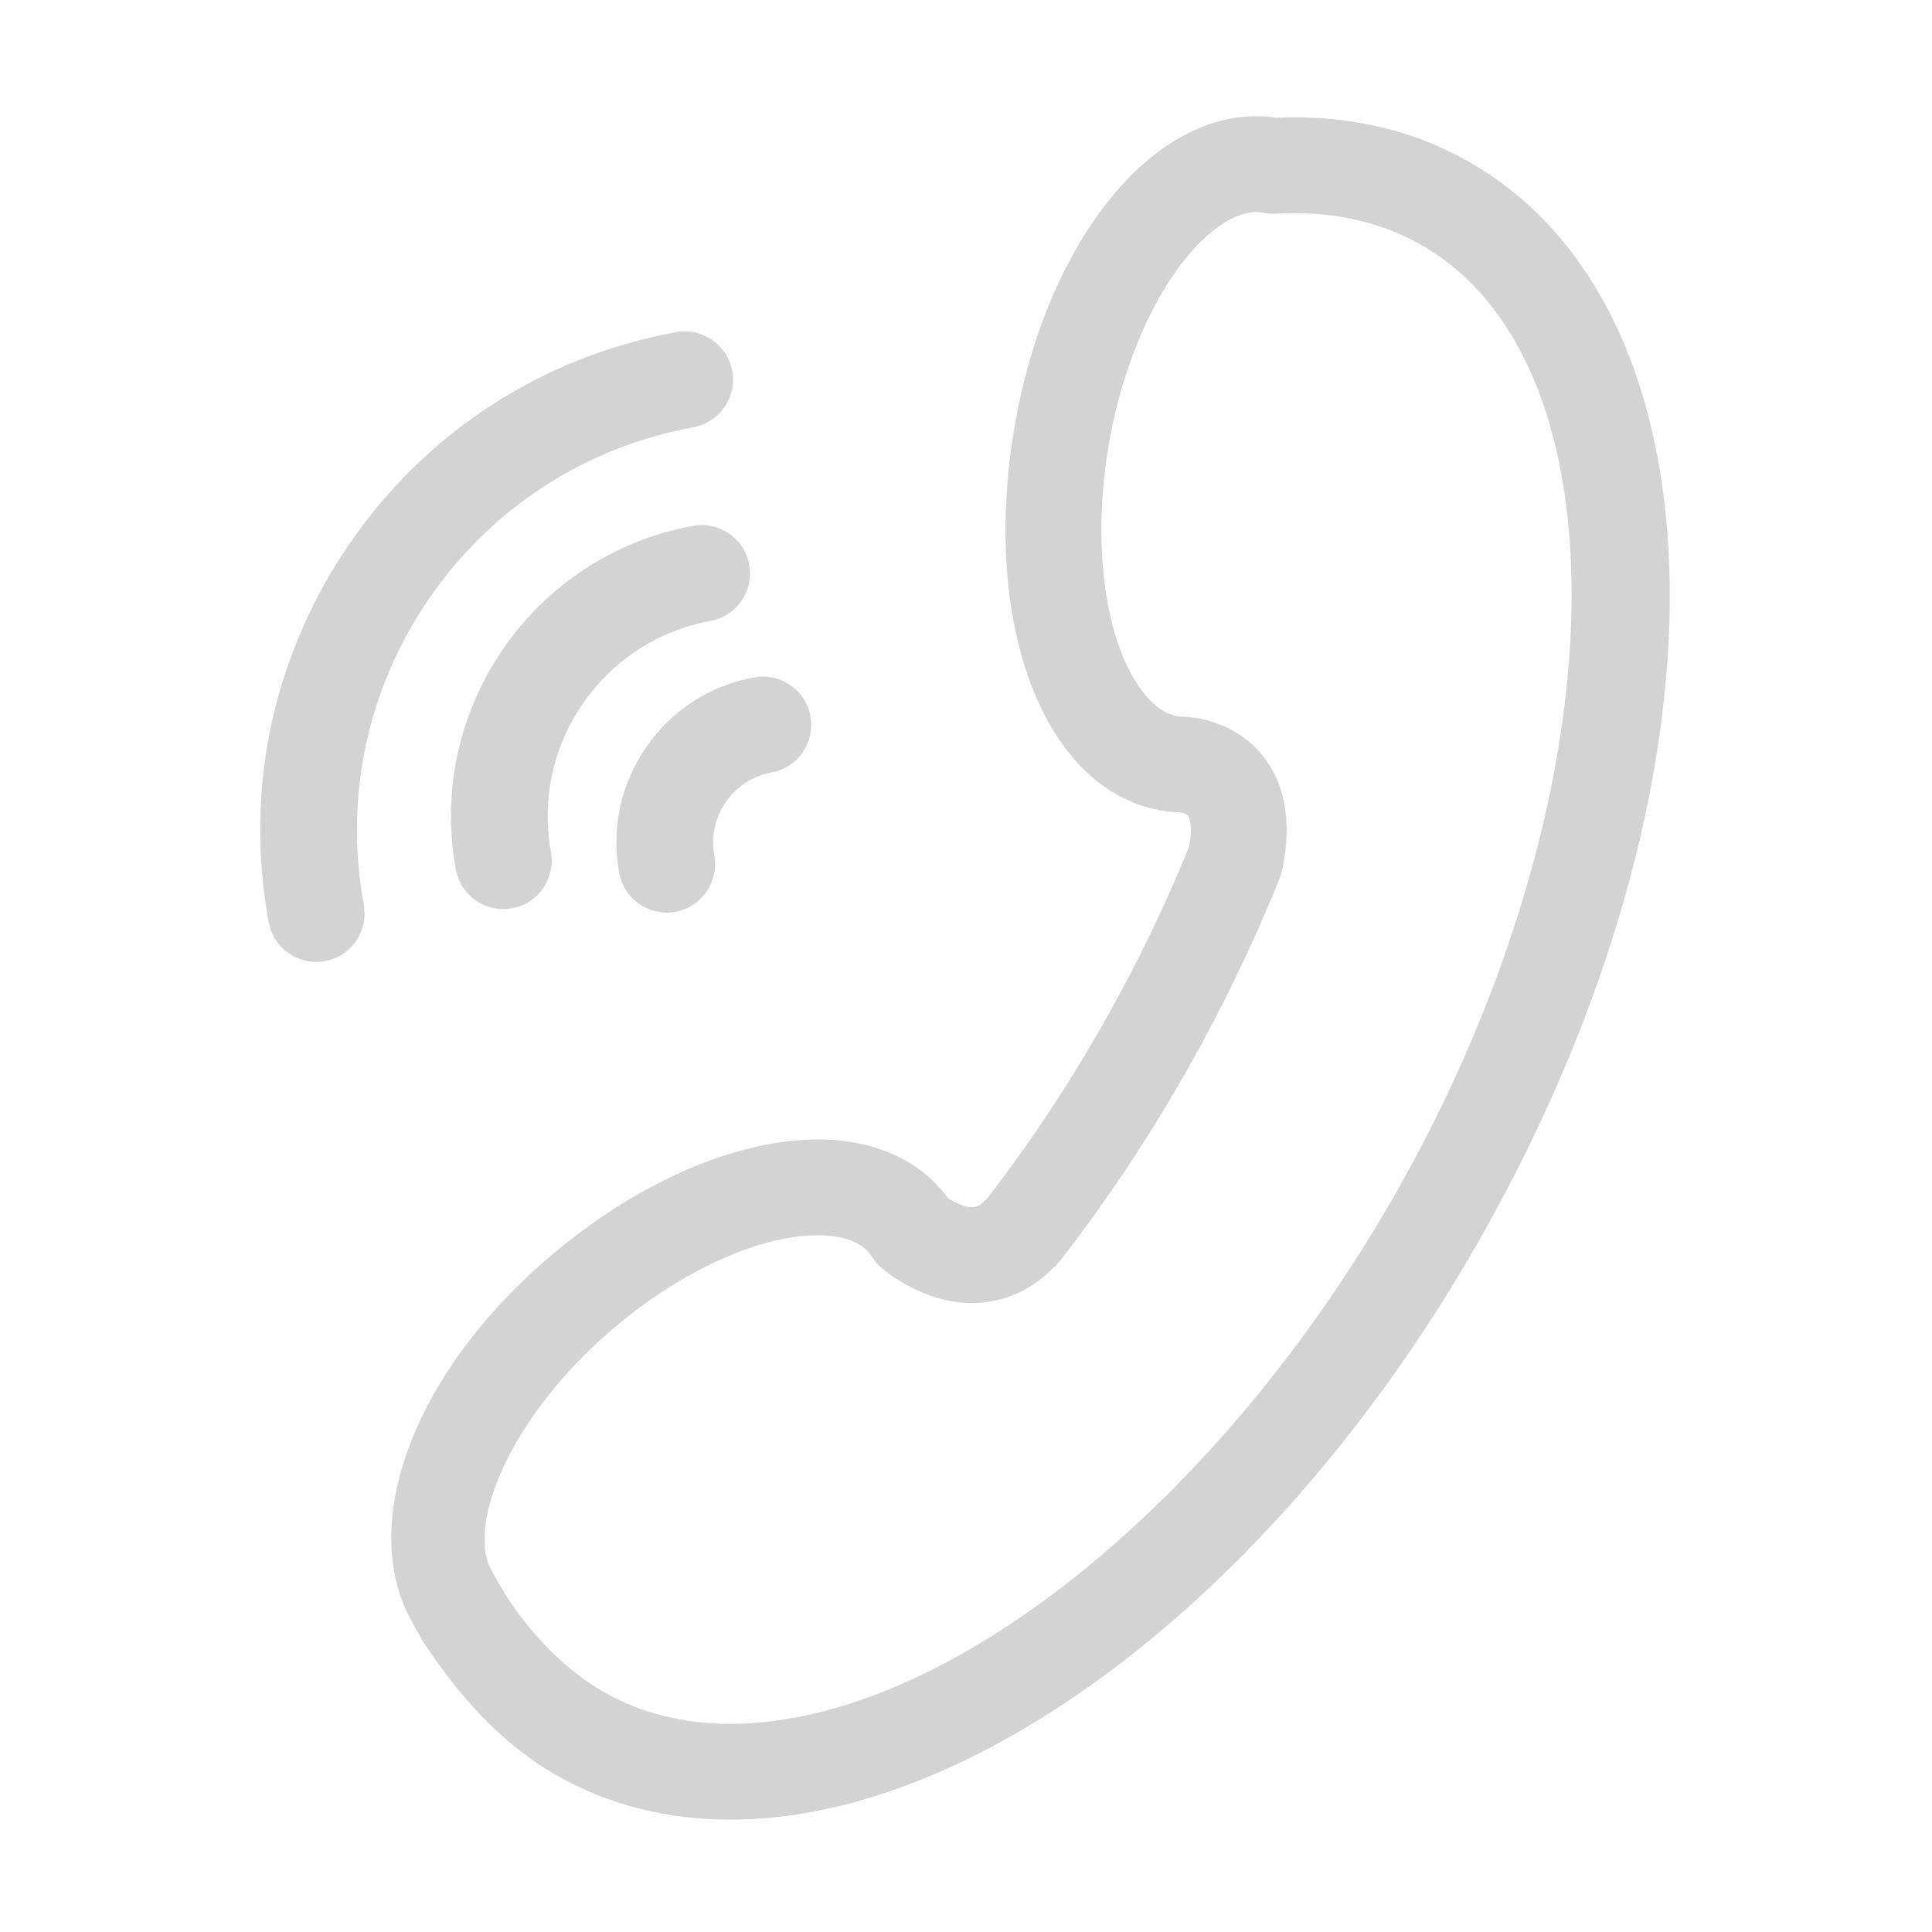
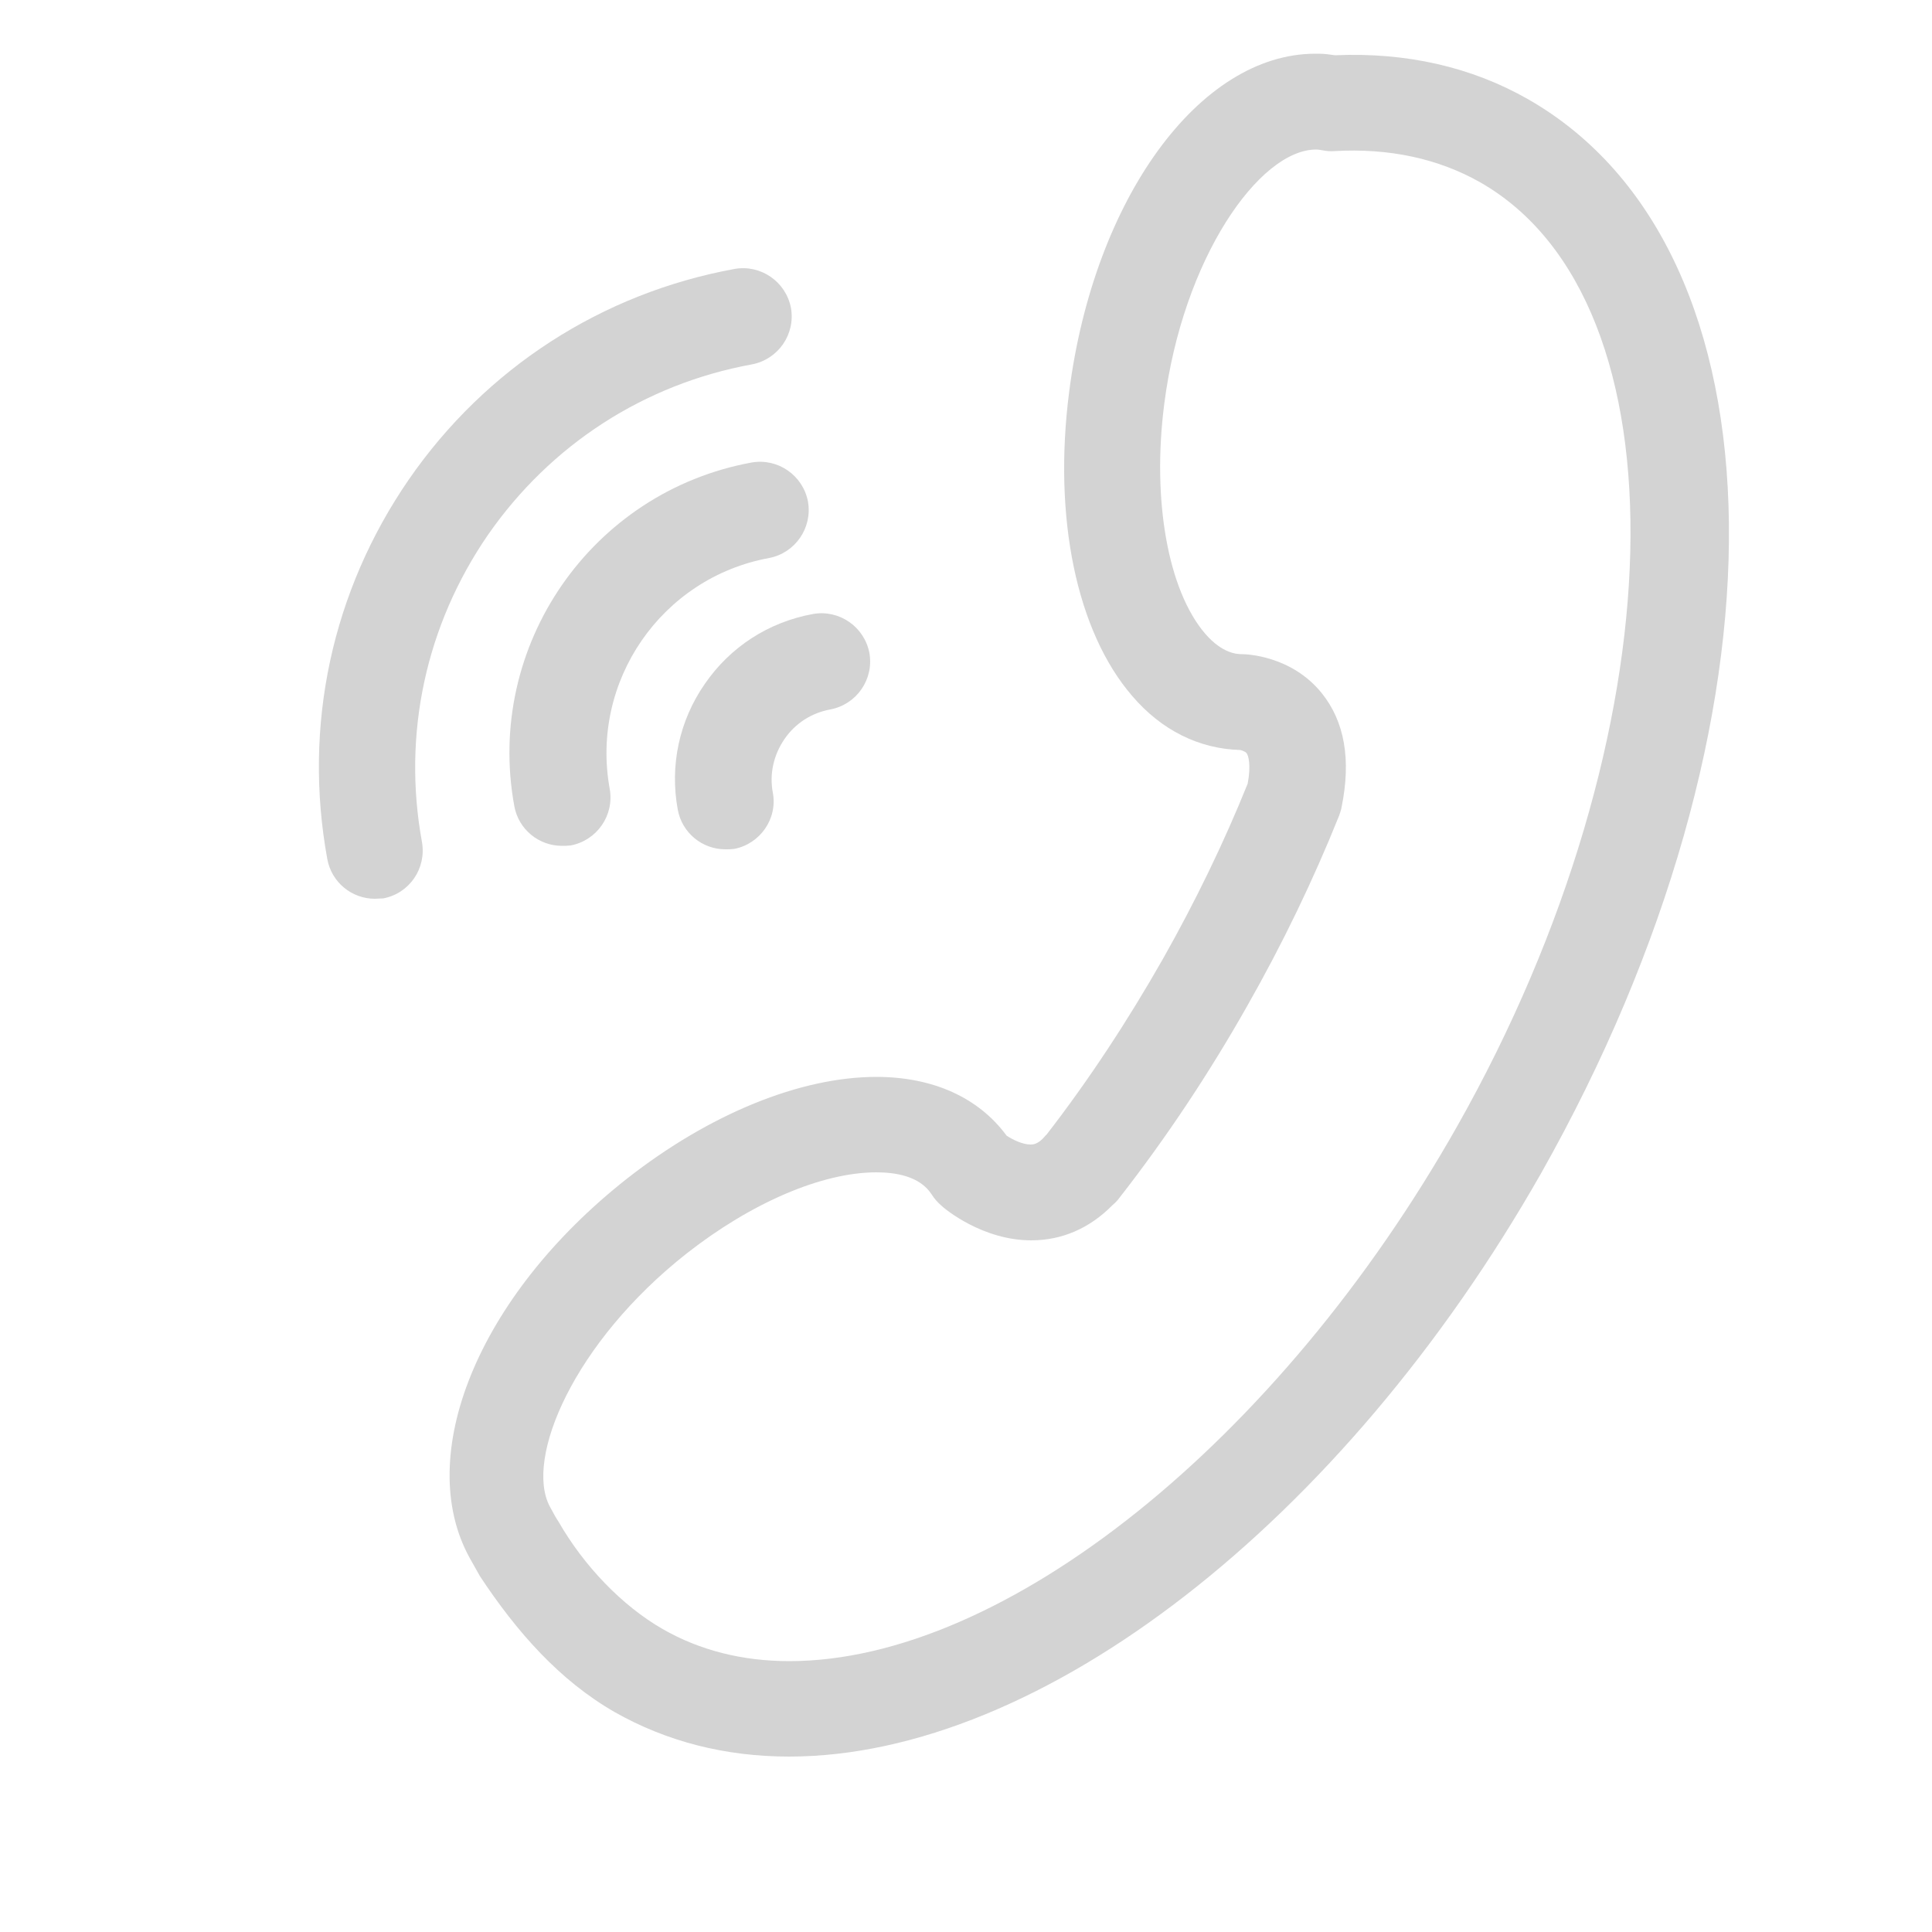
- <svg xmlns="http://www.w3.org/2000/svg" version="1.1" id="图形" x="0px" y="0px" viewBox="15.167 -16.333 1000.636 1000.678" enable-background="new 15.167 -16.333 1000.636 1000.678" xml:space="preserve">
-   <path fill="#D3D3D3" d="M393.458,926.154h0.011c-33.079,0-63.422-7.747-90.208-23.051c-28.611-16.344-50.931-41.531-69.833-70.516  c-2.521-4.537-2.773-5.04-5.316-9.695c-28.533-52.218,3.524-134.864,81.581-196.334c42.546-33.494,89.58-52.7,129.061-52.7  c29.342,0,53.093,10.76,67.474,30.436c3.079,2.015,8.216,4.647,12.429,4.647c1.209,0,3.724,0,7.491-4.264  c0.246-0.255,0.489-0.511,0.735-0.788c21.978-28.505,42.291-59.197,60.419-91.247c16.651-29.46,31.39-59.92,43.818-90.609  c1.719-9.702,0.425-14.539-0.68-15.898c-0.795-0.976-3.162-1.614-3.183-1.614c-21.513-0.508-40.731-10.187-56.024-27.975  c-28.782-33.493-41.019-92.373-32.72-157.514c12.713-99.866,67.485-175.173,127.406-175.173c0.191,0,1.506,0.021,1.707,0.021  c2.845,0.064,5.624,0.339,8.353,0.764c36.783-1.634,70.617,6.028,100.025,22.817c136.118,77.77,138.983,322.202,6.537,556.465  C680.319,804.703,523.962,926.154,393.458,926.154z M438.754,623.482c-28.135,0-64.898,15.726-98.359,42.067  c-58.348,45.932-84.093,106.309-70.925,130.998c2.016,3.78,3.43,6.149,4.537,8.065c13.105,22.682,32.716,43.305,53.876,55.404  c19.187,10.975,41.251,16.513,65.575,16.513c111.422,0,253.641-113.914,345.876-277.032  c114.861-203.148,120.381-427.054,12.045-488.947c-21.735-12.394-47.375-17.872-75.402-16.196c-2.058,0.106-4.118-0.02-6.133-0.404  c-1.125-0.232-2.272-0.423-3.44-0.467c-29.471,0-69.055,56.376-78.66,131.831c-6.358,49.88,1.931,96.553,21.119,118.883  c8.998,10.464,16.63,10.633,19.133,10.698c2.155,0,25.396,0.722,41.018,20.015c11.918,14.711,15.39,34.64,10.316,59.197  c-0.299,1.442-0.723,2.866-1.273,4.246c-13.437,33.43-29.439,66.647-47.568,98.719c-19.781,34.978-42.036,68.452-66.159,99.503  c-1.071,1.381-2.271,2.633-3.567,3.737c-11.738,11.95-26.223,18.252-42.11,18.252c-25.194,0-44.742-16.3-46.888-18.169  c-1.857-1.612-3.482-3.5-4.786-5.604C461.134,625.434,448.4,623.482,438.754,623.482z" />
-   <path fill="#D3D3D3" d="M360.474,456.353c-11.855,0-22.383-8.469-24.6-20.545c-4.191-22.86,0.775-45.996,13.977-65.142  c13.213-19.125,33.08-31.985,55.95-36.167c13.628-2.484,26.648,6.516,29.142,20.122c2.496,13.604-6.516,26.658-20.12,29.14  c-9.71,1.784-18.149,7.238-23.751,15.367c-5.614,8.108-7.715,17.935-5.944,27.657c2.505,13.604-6.505,26.637-20.111,29.142  C363.498,456.203,361.969,456.353,360.474,456.353z" />
-   <path fill="#D3D3D3" d="M275.858,454.548c-11.855,0-22.381-8.447-24.59-20.524c-15.219-82.95,39.883-162.798,122.831-177.997  c13.562-2.482,26.648,6.517,29.143,20.12c2.493,13.585-6.517,26.641-20.111,29.122c-55.78,10.231-92.839,63.932-82.609,119.71  c2.494,13.606-6.517,26.659-20.122,29.143C278.883,454.4,277.356,454.548,275.858,454.548z" />
-   <path fill="#D3D3D3" d="M178.933,481.886c-11.854,0-22.382-8.445-24.599-20.524c-12.651-69.003,2.323-138.794,42.174-196.525  c39.84-57.733,99.781-96.491,168.784-109.141c13.573-2.483,26.638,6.516,29.142,20.121c2.494,13.605-6.516,26.638-20.121,29.143  c-55.833,10.229-104.343,41.6-136.596,88.318c-32.241,46.737-44.361,103.219-34.131,159.062c2.494,13.585-6.504,26.638-20.11,29.144  C181.947,481.76,180.43,481.886,178.933,481.886z" />
+ <svg xmlns="http://www.w3.org/2000/svg" version="1.1" id="图形" x="0px" y="0px" viewBox="0 0 500 500" style="enable-background:new 0 0 500 500;" xml:space="preserve">
+   <style type="text/css">
+ 	.st0{fill:#D3D3D3;}
+ </style>
+   <path class="st0" d="M204.2,454.6L204.2,454.6c-16.5,0-31.7-3.9-45.1-11.5c-14.3-8.2-25.4-20.8-34.9-35.2c-1.3-2.3-1.4-2.5-2.7-4.8  c-14.3-26.1,1.8-67.4,40.8-98.1c21.3-16.7,44.8-26.3,64.5-26.3c14.7,0,26.5,5.4,33.7,15.2c1.5,1,4.1,2.3,6.2,2.3  c0.6,0,1.9,0,3.7-2.1c0.1-0.1,0.2-0.3,0.4-0.4c11-14.2,21.1-29.6,30.2-45.6c8.3-14.7,15.7-29.9,21.9-45.3c0.9-4.8,0.2-7.3-0.3-7.9  c-0.4-0.5-1.6-0.8-1.6-0.8c-10.7-0.3-20.4-5.1-28-14c-14.4-16.7-20.5-46.2-16.3-78.7c6.4-49.9,33.7-87.5,63.7-87.5  c0.1,0,0.8,0,0.9,0c1.4,0,2.8,0.2,4.2,0.4c18.4-0.8,35.3,3,50,11.4c68,38.9,69.4,161,3.3,278C347.5,393.9,269.4,454.6,204.2,454.6z   M226.8,303.4c-14.1,0-32.4,7.9-49.1,21c-29.2,23-42,53.1-35.4,65.5c1,1.9,1.7,3.1,2.3,4c6.5,11.3,16.3,21.6,26.9,27.7  c9.6,5.5,20.6,8.3,32.8,8.3c55.7,0,126.7-56.9,172.8-138.4c57.4-101.5,60.1-213.4,6-244.3c-10.9-6.2-23.7-8.9-37.7-8.1  c-1,0.1-2.1,0-3.1-0.2c-0.6-0.1-1.1-0.2-1.7-0.2c-14.7,0-34.5,28.2-39.3,65.9c-3.2,24.9,1,48.2,10.6,59.4c4.5,5.2,8.3,5.3,9.6,5.3  c1.1,0,12.7,0.4,20.5,10c6,7.4,7.7,17.3,5.2,29.6c-0.1,0.7-0.4,1.4-0.6,2.1c-6.7,16.7-14.7,33.3-23.8,49.3  c-9.9,17.5-21,34.2-33.1,49.7c-0.5,0.7-1.1,1.3-1.8,1.9c-5.9,6-13.1,9.1-21,9.1c-12.6,0-22.4-8.1-23.4-9.1c-0.9-0.8-1.7-1.7-2.4-2.8  C238,304.3,231.6,303.4,226.8,303.4z" />
+   <path class="st0" d="M187.7,219.8c-5.9,0-11.2-4.2-12.3-10.3c-2.1-11.4,0.4-23,7-32.5c6.6-9.6,16.5-16,28-18.1  c6.8-1.2,13.3,3.3,14.6,10.1c1.2,6.8-3.3,13.3-10.1,14.6c-4.9,0.9-9.1,3.6-11.9,7.7c-2.8,4.1-3.9,9-3,13.8c1.3,6.8-3.3,13.3-10,14.6  C189.2,219.8,188.5,219.8,187.7,219.8z" />
+   <path class="st0" d="M145.4,218.9c-5.9,0-11.2-4.2-12.3-10.3c-7.6-41.4,19.9-81.3,61.4-88.9c6.8-1.2,13.3,3.3,14.6,10.1  c1.2,6.8-3.3,13.3-10,14.6c-27.9,5.1-46.4,31.9-41.3,59.8c1.2,6.8-3.3,13.3-10.1,14.6C146.9,218.9,146.2,218.9,145.4,218.9z" />
+   <path class="st0" d="M97,232.6c-5.9,0-11.2-4.2-12.3-10.3c-6.3-34.5,1.2-69.3,21.1-98.2c19.9-28.8,49.9-48.2,84.3-54.5  c6.8-1.2,13.3,3.3,14.6,10.1c1.2,6.8-3.3,13.3-10.1,14.6c-27.9,5.1-52.1,20.8-68.3,44.1c-16.1,23.4-22.2,51.6-17.1,79.5  c1.2,6.8-3.2,13.3-10,14.6C98.5,232.5,97.8,232.6,97,232.6z" />
</svg>
